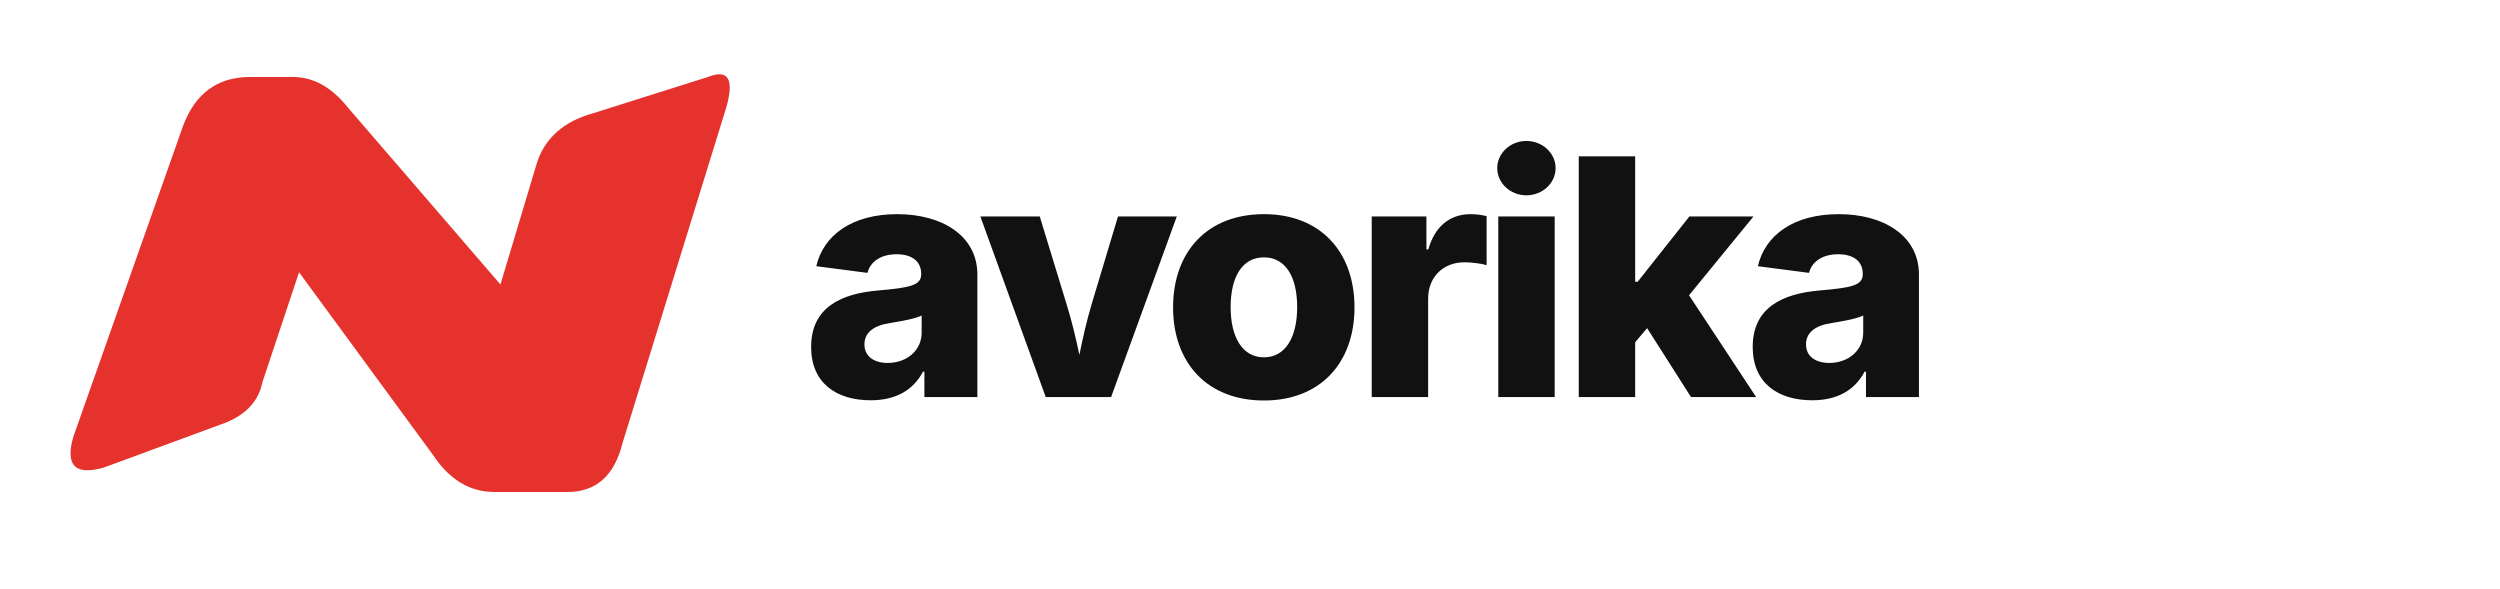
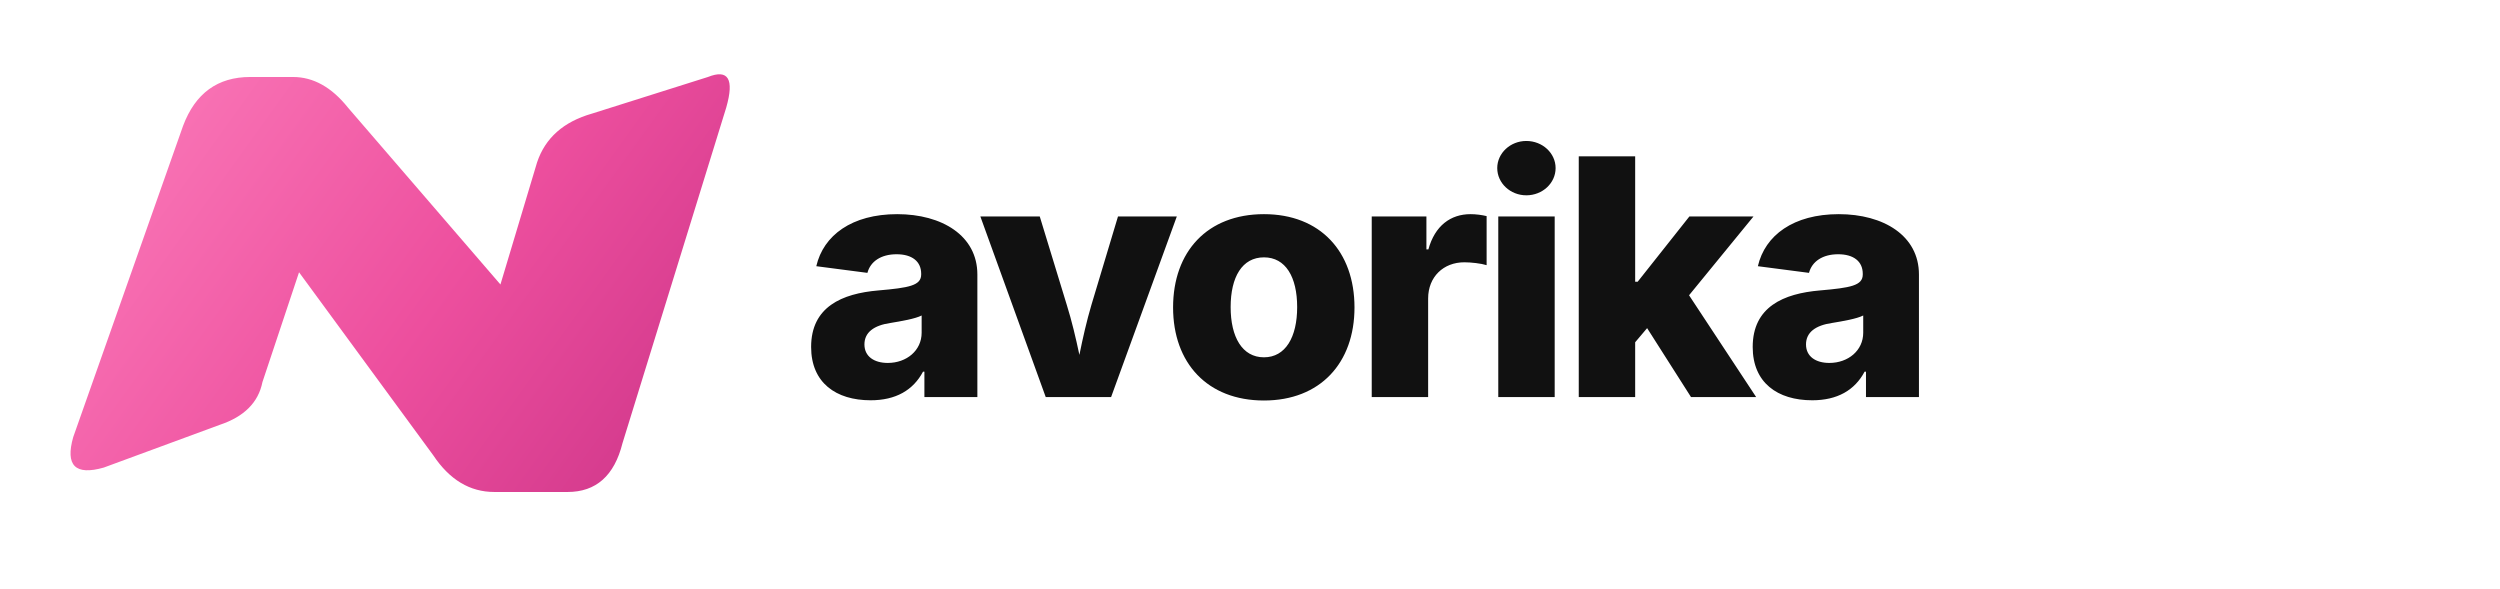
<svg xmlns="http://www.w3.org/2000/svg" viewBox="0 0 340 80" role="img" aria-label="Navorika">
+   <defs>
+     <linearGradient id="navorikaPink" x1="0" y1="0" x2="125" y2="90" gradientUnits="userSpaceOnUse">
+       <stop offset="0%" stop-color="#ff87c1" />
+       <stop offset="55%" stop-color="#ed4f9e" />
+       <stop offset="100%" stop-color="#c52e83" />
+     </linearGradient>
+   </defs>
  <g transform="translate(0 3) scale(.83)">
-     <path fill="#e5322d" d="M12 68 30 17Q33 9 41 9H48Q53 9 57 14L82 43 88 23Q90 17 97 15L116 9Q121 7 119 14L102 69Q100 77 93 77H81Q75 77 71 71L49 41 43 59Q42 64 36 66L17 73Q10 75 12 68Z" />
+     <path fill="url(#navorikaPink)" d="M12 68 30 17Q33 9 41 9H48Q53 9 57 14L82 43 88 23Q90 17 97 15L116 9Q121 7 119 14L102 69Q100 77 93 77H81Q75 77 71 71L49 41 43 59Q42 64 36 66L17 73Q10 75 12 68Z" />
  </g>
  <text x="109" y="54" font-family="Inter,Arial,sans-serif" font-size="45" font-weight="800" letter-spacing="-1.8" fill="#111111">avorika</text>
</svg>
